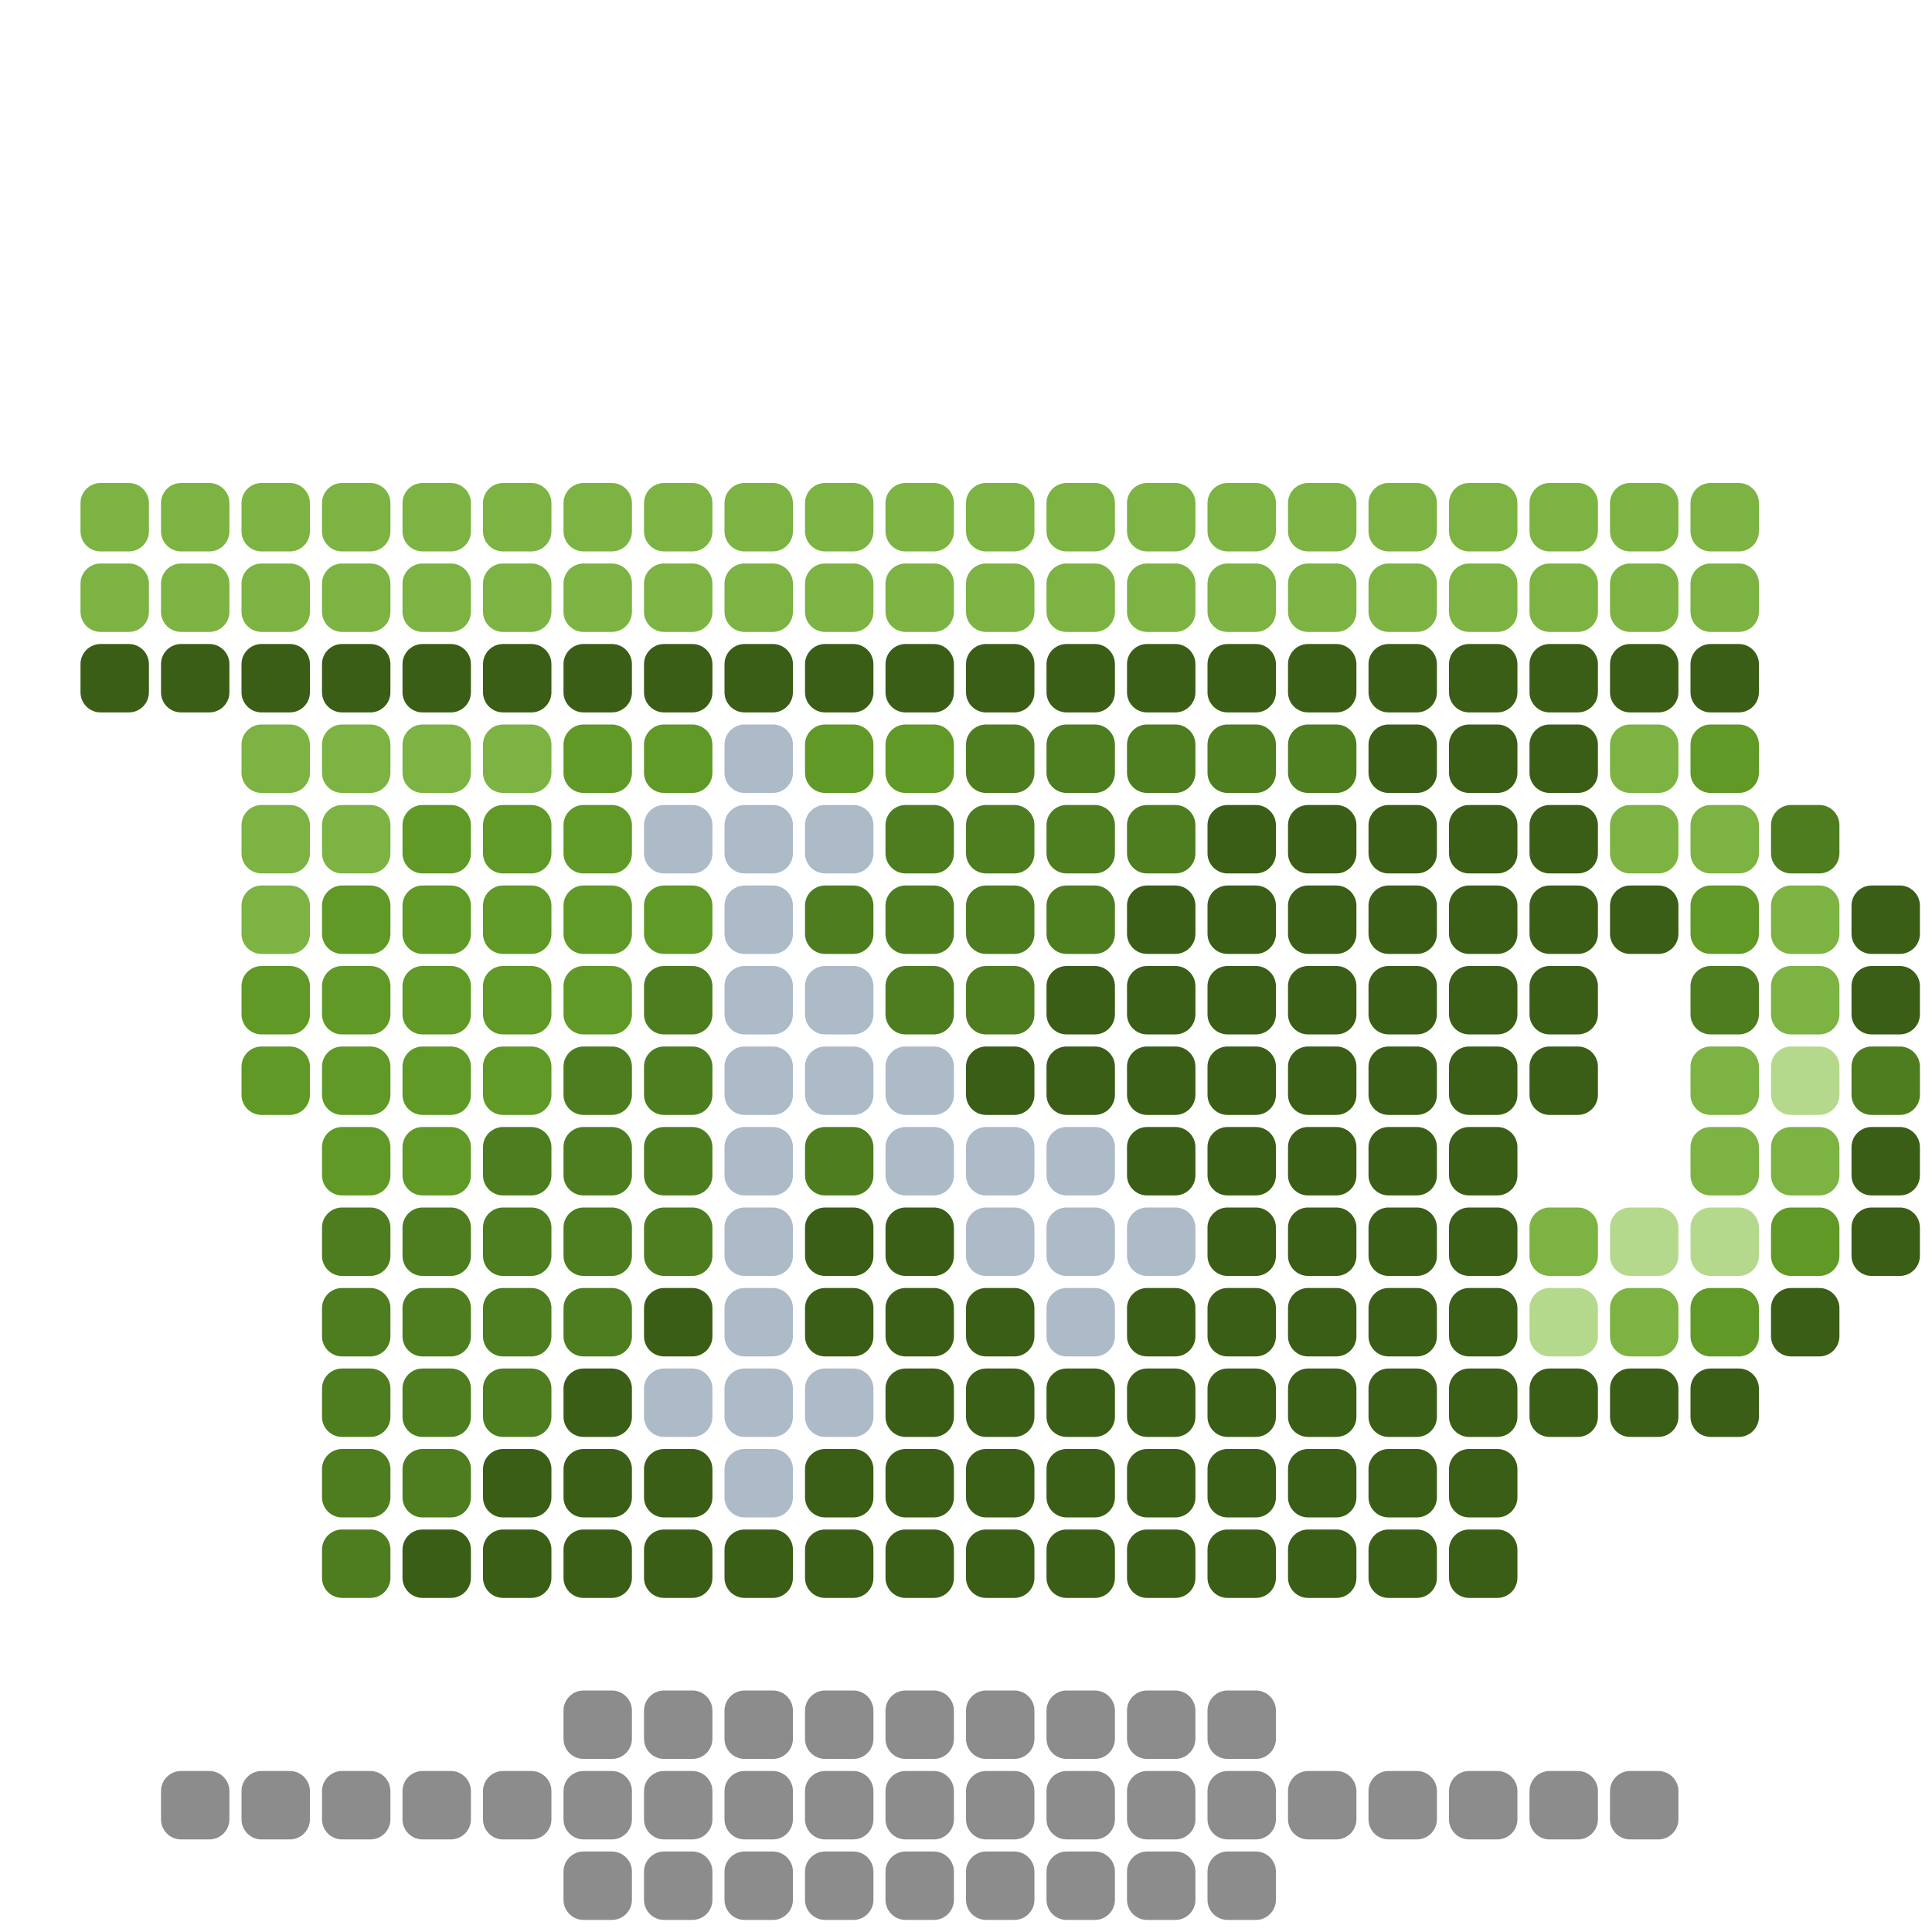
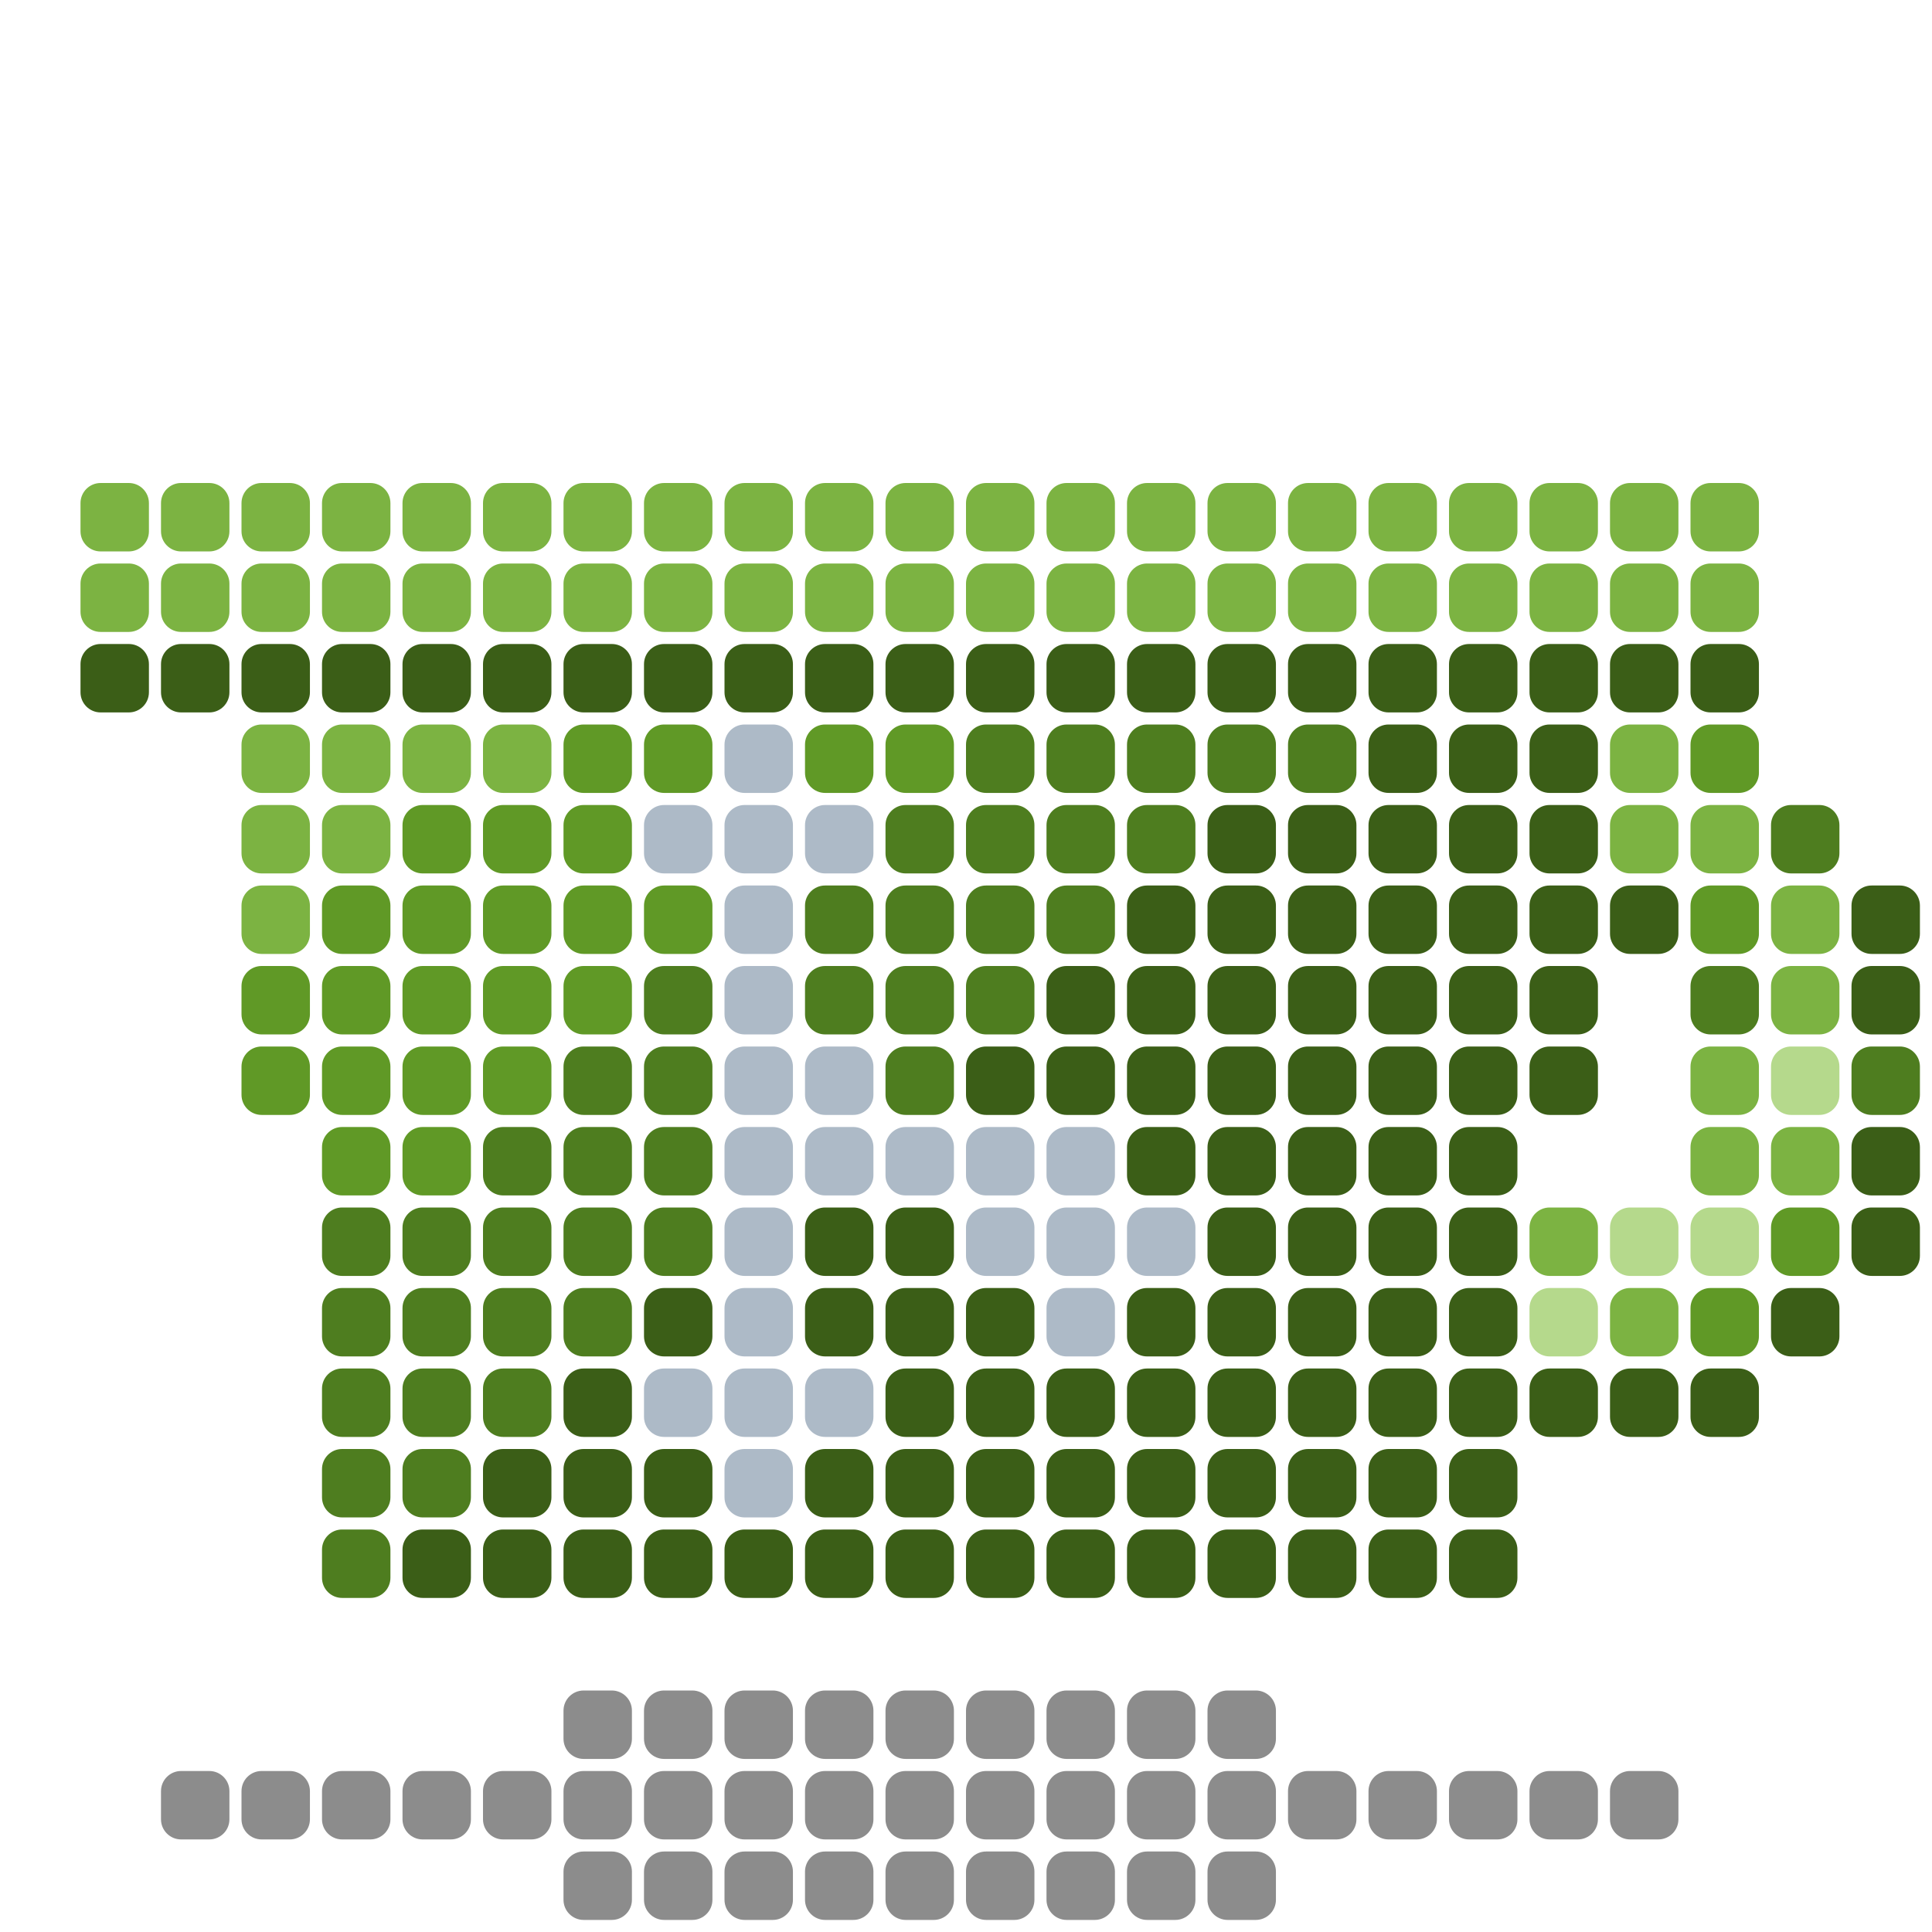
- <svg xmlns="http://www.w3.org/2000/svg" viewBox="0 0 96 96" role="img">
-   <rect x="68" y="36" width="3.4" height="3.4" rx="1" fill="#3b5e17" />
-   <rect x="72" y="36" width="3.4" height="3.4" rx="1" fill="#3b5e17" />
-   <rect x="76" y="36" width="3.4" height="3.4" rx="1" fill="#3b5e17" />
-   <rect x="80" y="36" width="3.4" height="3.4" rx="1" fill="#7cb342" />
-   <rect x="84" y="36" width="3.4" height="3.4" rx="1" fill="#609926" />
-   <rect x="64" y="40" width="3.4" height="3.4" rx="1" fill="#3b5e17" />
-   <rect x="68" y="40" width="3.4" height="3.4" rx="1" fill="#3b5e17" />
-   <rect x="72" y="40" width="3.4" height="3.4" rx="1" fill="#3b5e17" />
-   <rect x="76" y="40" width="3.4" height="3.4" rx="1" fill="#3b5e17" />
-   <rect x="80" y="40" width="3.4" height="3.4" rx="1" fill="#7cb342" />
-   <rect x="84" y="40" width="3.4" height="3.4" rx="1" fill="#7cb342" />
-   <rect x="88" y="40" width="3.4" height="3.4" rx="1" fill="#4e7d1f" />
-   <rect x="60" y="44" width="3.4" height="3.4" rx="1" fill="#3b5e17" />
-   <rect x="64" y="44" width="3.4" height="3.4" rx="1" fill="#3b5e17" />
-   <rect x="68" y="44" width="3.4" height="3.4" rx="1" fill="#3b5e17" />
-   <rect x="72" y="44" width="3.4" height="3.4" rx="1" fill="#3b5e17" />
-   <rect x="76" y="44" width="3.4" height="3.4" rx="1" fill="#3b5e17" />
-   <rect x="80" y="44" width="3.4" height="3.4" rx="1" fill="#3b5e17" />
-   <rect x="84" y="44" width="3.4" height="3.4" rx="1" fill="#609926" />
-   <rect x="88" y="44" width="3.4" height="3.4" rx="1" fill="#7cb342" />
-   <rect x="92" y="44" width="3.4" height="3.4" rx="1" fill="#3b5e17" />
-   <rect x="60" y="48" width="3.4" height="3.4" rx="1" fill="#3b5e17" />
-   <rect x="64" y="48" width="3.4" height="3.4" rx="1" fill="#3b5e17" />
-   <rect x="68" y="48" width="3.4" height="3.4" rx="1" fill="#3b5e17" />
-   <rect x="84" y="48" width="3.4" height="3.4" rx="1" fill="#4e7d1f" />
-   <rect x="88" y="48" width="3.4" height="3.4" rx="1" fill="#7cb342" />
-   <rect x="92" y="48" width="3.4" height="3.4" rx="1" fill="#3b5e17" />
-   <rect x="60" y="52" width="3.4" height="3.4" rx="1" fill="#3b5e17" />
-   <rect x="64" y="52" width="3.4" height="3.4" rx="1" fill="#3b5e17" />
-   <rect x="68" y="52" width="3.4" height="3.4" rx="1" fill="#3b5e17" />
-   <rect x="84" y="52" width="3.4" height="3.4" rx="1" fill="#7cb342" />
-   <rect x="88" y="52" width="3.4" height="3.4" rx="1" fill="#b5d98c" />
-   <rect x="92" y="52" width="3.4" height="3.4" rx="1" fill="#4e7d1f" />
-   <rect x="60" y="56" width="3.4" height="3.4" rx="1" fill="#3b5e17" />
-   <rect x="64" y="56" width="3.4" height="3.4" rx="1" fill="#3b5e17" />
-   <rect x="68" y="56" width="3.4" height="3.4" rx="1" fill="#3b5e17" />
-   <rect x="84" y="56" width="3.4" height="3.4" rx="1" fill="#7cb342" />
-   <rect x="88" y="56" width="3.4" height="3.4" rx="1" fill="#7cb342" />
-   <rect x="92" y="56" width="3.4" height="3.4" rx="1" fill="#3b5e17" />
-   <rect x="60" y="60" width="3.4" height="3.4" rx="1" fill="#3b5e17" />
-   <rect x="64" y="60" width="3.4" height="3.4" rx="1" fill="#3b5e17" />
-   <rect x="68" y="60" width="3.4" height="3.4" rx="1" fill="#3b5e17" />
-   <rect x="72" y="60" width="3.4" height="3.4" rx="1" fill="#3b5e17" />
-   <rect x="76" y="60" width="3.4" height="3.4" rx="1" fill="#7cb342" />
-   <rect x="80" y="60" width="3.4" height="3.4" rx="1" fill="#b5d98c" />
-   <rect x="84" y="60" width="3.4" height="3.4" rx="1" fill="#b5d98c" />
-   <rect x="88" y="60" width="3.4" height="3.4" rx="1" fill="#609926" />
-   <rect x="92" y="60" width="3.4" height="3.4" rx="1" fill="#3b5e17" />
-   <rect x="64" y="64" width="3.4" height="3.4" rx="1" fill="#3b5e17" />
-   <rect x="68" y="64" width="3.4" height="3.4" rx="1" fill="#3b5e17" />
-   <rect x="72" y="64" width="3.4" height="3.4" rx="1" fill="#3b5e17" />
-   <rect x="76" y="64" width="3.4" height="3.4" rx="1" fill="#b5d98c" />
-   <rect x="80" y="64" width="3.4" height="3.4" rx="1" fill="#7cb342" />
-   <rect x="84" y="64" width="3.4" height="3.4" rx="1" fill="#609926" />
-   <rect x="88" y="64" width="3.4" height="3.4" rx="1" fill="#3b5e17" />
-   <rect x="68" y="68" width="3.4" height="3.4" rx="1" fill="#3b5e17" />
-   <rect x="72" y="68" width="3.4" height="3.4" rx="1" fill="#3b5e17" />
-   <rect x="76" y="68" width="3.4" height="3.4" rx="1" fill="#3b5e17" />
-   <rect x="80" y="68" width="3.4" height="3.4" rx="1" fill="#3b5e17" />
-   <rect x="84" y="68" width="3.4" height="3.4" rx="1" fill="#3b5e17" />
+ <svg xmlns="http://www.w3.org/2000/svg" width="96" height="96" viewBox="0 0 96 96" role="img">
+   <rect x="4" y="24" width="3.4" height="3.4" rx="1" fill="#7cb342" />
+   <rect x="8" y="24" width="3.4" height="3.4" rx="1" fill="#7cb342" />
+   <rect x="12" y="24" width="3.4" height="3.4" rx="1" fill="#7cb342" />
+   <rect x="16" y="24" width="3.4" height="3.4" rx="1" fill="#7cb342" />
+   <rect x="20" y="24" width="3.4" height="3.4" rx="1" fill="#7cb342" />
+   <rect x="24" y="24" width="3.4" height="3.4" rx="1" fill="#7cb342" />
+   <rect x="28" y="24" width="3.4" height="3.4" rx="1" fill="#7cb342" />
+   <rect x="32" y="24" width="3.4" height="3.4" rx="1" fill="#7cb342" />
+   <rect x="36" y="24" width="3.4" height="3.4" rx="1" fill="#7cb342" />
+   <rect x="40" y="24" width="3.4" height="3.4" rx="1" fill="#7cb342" />
+   <rect x="44" y="24" width="3.4" height="3.4" rx="1" fill="#7cb342" />
+   <rect x="48" y="24" width="3.4" height="3.4" rx="1" fill="#7cb342" />
+   <rect x="52" y="24" width="3.4" height="3.4" rx="1" fill="#7cb342" />
+   <rect x="56" y="24" width="3.4" height="3.4" rx="1" fill="#7cb342" />
+   <rect x="60" y="24" width="3.4" height="3.4" rx="1" fill="#7cb342" />
+   <rect x="64" y="24" width="3.4" height="3.4" rx="1" fill="#7cb342" />
+   <rect x="68" y="24" width="3.4" height="3.4" rx="1" fill="#7cb342" />
+   <rect x="72" y="24" width="3.4" height="3.4" rx="1" fill="#7cb342" />
+   <rect x="76" y="24" width="3.4" height="3.4" rx="1" fill="#7cb342" />
+   <rect x="80" y="24" width="3.4" height="3.4" rx="1" fill="#7cb342" />
+   <rect x="84" y="24" width="3.4" height="3.4" rx="1" fill="#7cb342" />
+   <rect x="4" y="28" width="3.4" height="3.4" rx="1" fill="#7cb342" />
  <rect x="8" y="28" width="3.4" height="3.4" rx="1" fill="#7cb342" />
  <rect x="12" y="28" width="3.4" height="3.4" rx="1" fill="#7cb342" />
  <rect x="16" y="28" width="3.4" height="3.4" rx="1" fill="#7cb342" />
  <rect x="20" y="28" width="3.4" height="3.4" rx="1" fill="#7cb342" />
  <rect x="24" y="28" width="3.4" height="3.4" rx="1" fill="#7cb342" />
  <rect x="28" y="28" width="3.4" height="3.4" rx="1" fill="#7cb342" />
  <rect x="32" y="28" width="3.4" height="3.4" rx="1" fill="#7cb342" />
  <rect x="36" y="28" width="3.4" height="3.4" rx="1" fill="#7cb342" />
  <rect x="40" y="28" width="3.4" height="3.4" rx="1" fill="#7cb342" />
  <rect x="44" y="28" width="3.4" height="3.4" rx="1" fill="#7cb342" />
  <rect x="48" y="28" width="3.4" height="3.4" rx="1" fill="#7cb342" />
  <rect x="52" y="28" width="3.4" height="3.4" rx="1" fill="#7cb342" />
  <rect x="56" y="28" width="3.4" height="3.4" rx="1" fill="#7cb342" />
  <rect x="60" y="28" width="3.4" height="3.4" rx="1" fill="#7cb342" />
  <rect x="64" y="28" width="3.4" height="3.4" rx="1" fill="#7cb342" />
  <rect x="68" y="28" width="3.4" height="3.4" rx="1" fill="#7cb342" />
  <rect x="72" y="28" width="3.4" height="3.4" rx="1" fill="#7cb342" />
  <rect x="76" y="28" width="3.4" height="3.4" rx="1" fill="#7cb342" />
+   <rect x="80" y="28" width="3.4" height="3.4" rx="1" fill="#7cb342" />
+   <rect x="84" y="28" width="3.4" height="3.4" rx="1" fill="#7cb342" />
+   <rect x="4" y="32" width="3.4" height="3.4" rx="1" fill="#3b5e17" />
+   <rect x="8" y="32" width="3.4" height="3.4" rx="1" fill="#3b5e17" />
  <rect x="12" y="32" width="3.4" height="3.4" rx="1" fill="#3b5e17" />
  <rect x="16" y="32" width="3.4" height="3.4" rx="1" fill="#3b5e17" />
  <rect x="20" y="32" width="3.4" height="3.4" rx="1" fill="#3b5e17" />
  <rect x="24" y="32" width="3.4" height="3.4" rx="1" fill="#3b5e17" />
  <rect x="28" y="32" width="3.4" height="3.4" rx="1" fill="#3b5e17" />
  <rect x="32" y="32" width="3.4" height="3.4" rx="1" fill="#3b5e17" />
  <rect x="36" y="32" width="3.4" height="3.4" rx="1" fill="#3b5e17" />
  <rect x="40" y="32" width="3.4" height="3.4" rx="1" fill="#3b5e17" />
  <rect x="44" y="32" width="3.4" height="3.4" rx="1" fill="#3b5e17" />
  <rect x="48" y="32" width="3.4" height="3.4" rx="1" fill="#3b5e17" />
  <rect x="52" y="32" width="3.4" height="3.4" rx="1" fill="#3b5e17" />
  <rect x="56" y="32" width="3.4" height="3.4" rx="1" fill="#3b5e17" />
  <rect x="60" y="32" width="3.4" height="3.4" rx="1" fill="#3b5e17" />
  <rect x="64" y="32" width="3.4" height="3.4" rx="1" fill="#3b5e17" />
  <rect x="68" y="32" width="3.4" height="3.4" rx="1" fill="#3b5e17" />
  <rect x="72" y="32" width="3.4" height="3.4" rx="1" fill="#3b5e17" />
  <rect x="76" y="32" width="3.4" height="3.4" rx="1" fill="#3b5e17" />
+   <rect x="80" y="32" width="3.4" height="3.4" rx="1" fill="#3b5e17" />
+   <rect x="84" y="32" width="3.4" height="3.4" rx="1" fill="#3b5e17" />
  <rect x="12" y="36" width="3.4" height="3.4" rx="1" fill="#7cb342" />
  <rect x="16" y="36" width="3.4" height="3.4" rx="1" fill="#7cb342" />
  <rect x="20" y="36" width="3.4" height="3.4" rx="1" fill="#7cb342" />
  <rect x="24" y="36" width="3.4" height="3.4" rx="1" fill="#7cb342" />
  <rect x="28" y="36" width="3.4" height="3.4" rx="1" fill="#609926" />
  <rect x="32" y="36" width="3.4" height="3.4" rx="1" fill="#609926" />
  <rect x="36" y="36" width="3.4" height="3.4" rx="1" fill="#adbac7" />
  <rect x="40" y="36" width="3.4" height="3.4" rx="1" fill="#609926" />
  <rect x="44" y="36" width="3.4" height="3.4" rx="1" fill="#609926" />
  <rect x="48" y="36" width="3.4" height="3.4" rx="1" fill="#4e7d1f" />
  <rect x="52" y="36" width="3.4" height="3.4" rx="1" fill="#4e7d1f" />
  <rect x="56" y="36" width="3.4" height="3.4" rx="1" fill="#4e7d1f" />
  <rect x="60" y="36" width="3.4" height="3.4" rx="1" fill="#4e7d1f" />
  <rect x="64" y="36" width="3.4" height="3.4" rx="1" fill="#4e7d1f" />
+   <rect x="68" y="36" width="3.4" height="3.4" rx="1" fill="#3b5e17" />
+   <rect x="72" y="36" width="3.4" height="3.4" rx="1" fill="#3b5e17" />
+   <rect x="76" y="36" width="3.4" height="3.4" rx="1" fill="#3b5e17" />
+   <rect x="80" y="36" width="3.4" height="3.4" rx="1" fill="#7cb342" />
+   <rect x="84" y="36" width="3.4" height="3.4" rx="1" fill="#609926" />
  <rect x="12" y="40" width="3.4" height="3.4" rx="1" fill="#7cb342" />
  <rect x="16" y="40" width="3.4" height="3.4" rx="1" fill="#7cb342" />
  <rect x="20" y="40" width="3.4" height="3.4" rx="1" fill="#609926" />
  <rect x="24" y="40" width="3.4" height="3.4" rx="1" fill="#609926" />
  <rect x="28" y="40" width="3.4" height="3.4" rx="1" fill="#609926" />
  <rect x="32" y="40" width="3.4" height="3.4" rx="1" fill="#adbac7" />
  <rect x="36" y="40" width="3.4" height="3.4" rx="1" fill="#adbac7" />
  <rect x="40" y="40" width="3.4" height="3.4" rx="1" fill="#adbac7" />
  <rect x="44" y="40" width="3.4" height="3.4" rx="1" fill="#4e7d1f" />
  <rect x="48" y="40" width="3.4" height="3.4" rx="1" fill="#4e7d1f" />
  <rect x="52" y="40" width="3.4" height="3.4" rx="1" fill="#4e7d1f" />
  <rect x="56" y="40" width="3.4" height="3.4" rx="1" fill="#4e7d1f" />
  <rect x="60" y="40" width="3.4" height="3.4" rx="1" fill="#3b5e17" />
+   <rect x="64" y="40" width="3.4" height="3.4" rx="1" fill="#3b5e17" />
+   <rect x="68" y="40" width="3.4" height="3.4" rx="1" fill="#3b5e17" />
+   <rect x="72" y="40" width="3.4" height="3.4" rx="1" fill="#3b5e17" />
+   <rect x="76" y="40" width="3.4" height="3.4" rx="1" fill="#3b5e17" />
+   <rect x="80" y="40" width="3.4" height="3.4" rx="1" fill="#7cb342" />
+   <rect x="84" y="40" width="3.4" height="3.4" rx="1" fill="#7cb342" />
+   <rect x="88" y="40" width="3.4" height="3.4" rx="1" fill="#4e7d1f" />
  <rect x="12" y="44" width="3.4" height="3.4" rx="1" fill="#7cb342" />
  <rect x="16" y="44" width="3.4" height="3.4" rx="1" fill="#609926" />
  <rect x="20" y="44" width="3.4" height="3.4" rx="1" fill="#609926" />
  <rect x="24" y="44" width="3.4" height="3.4" rx="1" fill="#609926" />
  <rect x="28" y="44" width="3.4" height="3.4" rx="1" fill="#609926" />
  <rect x="32" y="44" width="3.4" height="3.4" rx="1" fill="#609926" />
  <rect x="36" y="44" width="3.4" height="3.4" rx="1" fill="#adbac7" />
  <rect x="40" y="44" width="3.4" height="3.4" rx="1" fill="#4e7d1f" />
  <rect x="44" y="44" width="3.4" height="3.4" rx="1" fill="#4e7d1f" />
  <rect x="48" y="44" width="3.4" height="3.4" rx="1" fill="#4e7d1f" />
  <rect x="52" y="44" width="3.4" height="3.4" rx="1" fill="#4e7d1f" />
  <rect x="56" y="44" width="3.4" height="3.4" rx="1" fill="#3b5e17" />
+   <rect x="60" y="44" width="3.4" height="3.4" rx="1" fill="#3b5e17" />
+   <rect x="64" y="44" width="3.4" height="3.4" rx="1" fill="#3b5e17" />
+   <rect x="68" y="44" width="3.4" height="3.4" rx="1" fill="#3b5e17" />
+   <rect x="72" y="44" width="3.4" height="3.4" rx="1" fill="#3b5e17" />
+   <rect x="76" y="44" width="3.4" height="3.4" rx="1" fill="#3b5e17" />
+   <rect x="80" y="44" width="3.4" height="3.4" rx="1" fill="#3b5e17" />
+   <rect x="84" y="44" width="3.4" height="3.4" rx="1" fill="#609926" />
+   <rect x="88" y="44" width="3.4" height="3.4" rx="1" fill="#7cb342" />
+   <rect x="92" y="44" width="3.4" height="3.4" rx="1" fill="#3b5e17" />
  <rect x="12" y="48" width="3.4" height="3.4" rx="1" fill="#609926" />
  <rect x="16" y="48" width="3.4" height="3.4" rx="1" fill="#609926" />
  <rect x="20" y="48" width="3.4" height="3.4" rx="1" fill="#609926" />
  <rect x="24" y="48" width="3.4" height="3.4" rx="1" fill="#609926" />
  <rect x="28" y="48" width="3.4" height="3.4" rx="1" fill="#609926" />
  <rect x="32" y="48" width="3.4" height="3.4" rx="1" fill="#4e7d1f" />
  <rect x="36" y="48" width="3.4" height="3.4" rx="1" fill="#adbac7" />
-   <rect x="40" y="48" width="3.4" height="3.4" rx="1" fill="#adbac7" />
+   <rect x="40" y="48" width="3.4" height="3.4" rx="1" fill="#4e7d1f" />
  <rect x="44" y="48" width="3.4" height="3.4" rx="1" fill="#4e7d1f" />
  <rect x="48" y="48" width="3.4" height="3.4" rx="1" fill="#4e7d1f" />
  <rect x="52" y="48" width="3.4" height="3.4" rx="1" fill="#3b5e17" />
  <rect x="56" y="48" width="3.4" height="3.4" rx="1" fill="#3b5e17" />
+   <rect x="60" y="48" width="3.4" height="3.4" rx="1" fill="#3b5e17" />
+   <rect x="64" y="48" width="3.4" height="3.4" rx="1" fill="#3b5e17" />
+   <rect x="68" y="48" width="3.4" height="3.4" rx="1" fill="#3b5e17" />
  <rect x="72" y="48" width="3.4" height="3.4" rx="1" fill="#3b5e17" />
  <rect x="76" y="48" width="3.4" height="3.4" rx="1" fill="#3b5e17" />
+   <rect x="84" y="48" width="3.4" height="3.4" rx="1" fill="#4e7d1f" />
+   <rect x="88" y="48" width="3.4" height="3.4" rx="1" fill="#7cb342" />
+   <rect x="92" y="48" width="3.4" height="3.4" rx="1" fill="#3b5e17" />
  <rect x="12" y="52" width="3.4" height="3.4" rx="1" fill="#609926" />
  <rect x="16" y="52" width="3.4" height="3.4" rx="1" fill="#609926" />
  <rect x="20" y="52" width="3.4" height="3.4" rx="1" fill="#609926" />
  <rect x="24" y="52" width="3.4" height="3.4" rx="1" fill="#609926" />
  <rect x="28" y="52" width="3.4" height="3.4" rx="1" fill="#4e7d1f" />
  <rect x="32" y="52" width="3.4" height="3.4" rx="1" fill="#4e7d1f" />
  <rect x="36" y="52" width="3.4" height="3.4" rx="1" fill="#adbac7" />
  <rect x="40" y="52" width="3.4" height="3.4" rx="1" fill="#adbac7" />
-   <rect x="44" y="52" width="3.4" height="3.4" rx="1" fill="#adbac7" />
+   <rect x="44" y="52" width="3.4" height="3.4" rx="1" fill="#4e7d1f" />
  <rect x="48" y="52" width="3.4" height="3.4" rx="1" fill="#3b5e17" />
  <rect x="52" y="52" width="3.4" height="3.4" rx="1" fill="#3b5e17" />
  <rect x="56" y="52" width="3.4" height="3.4" rx="1" fill="#3b5e17" />
+   <rect x="60" y="52" width="3.4" height="3.4" rx="1" fill="#3b5e17" />
+   <rect x="64" y="52" width="3.4" height="3.4" rx="1" fill="#3b5e17" />
+   <rect x="68" y="52" width="3.4" height="3.4" rx="1" fill="#3b5e17" />
  <rect x="72" y="52" width="3.4" height="3.4" rx="1" fill="#3b5e17" />
  <rect x="76" y="52" width="3.4" height="3.4" rx="1" fill="#3b5e17" />
+   <rect x="84" y="52" width="3.4" height="3.4" rx="1" fill="#7cb342" />
+   <rect x="88" y="52" width="3.4" height="3.4" rx="1" fill="#b5d98c" />
+   <rect x="92" y="52" width="3.4" height="3.4" rx="1" fill="#4e7d1f" />
  <rect x="16" y="56" width="3.4" height="3.4" rx="1" fill="#609926" />
  <rect x="20" y="56" width="3.4" height="3.4" rx="1" fill="#609926" />
  <rect x="24" y="56" width="3.4" height="3.4" rx="1" fill="#4e7d1f" />
  <rect x="28" y="56" width="3.4" height="3.4" rx="1" fill="#4e7d1f" />
  <rect x="32" y="56" width="3.4" height="3.4" rx="1" fill="#4e7d1f" />
  <rect x="36" y="56" width="3.4" height="3.4" rx="1" fill="#adbac7" />
-   <rect x="40" y="56" width="3.4" height="3.4" rx="1" fill="#4e7d1f" />
+   <rect x="40" y="56" width="3.4" height="3.4" rx="1" fill="#adbac7" />
  <rect x="44" y="56" width="3.4" height="3.4" rx="1" fill="#adbac7" />
  <rect x="48" y="56" width="3.4" height="3.4" rx="1" fill="#adbac7" />
  <rect x="52" y="56" width="3.4" height="3.4" rx="1" fill="#adbac7" />
  <rect x="56" y="56" width="3.4" height="3.4" rx="1" fill="#3b5e17" />
+   <rect x="60" y="56" width="3.4" height="3.4" rx="1" fill="#3b5e17" />
+   <rect x="64" y="56" width="3.4" height="3.4" rx="1" fill="#3b5e17" />
+   <rect x="68" y="56" width="3.4" height="3.4" rx="1" fill="#3b5e17" />
  <rect x="72" y="56" width="3.4" height="3.4" rx="1" fill="#3b5e17" />
+   <rect x="84" y="56" width="3.4" height="3.4" rx="1" fill="#7cb342" />
+   <rect x="88" y="56" width="3.4" height="3.4" rx="1" fill="#7cb342" />
+   <rect x="92" y="56" width="3.4" height="3.4" rx="1" fill="#3b5e17" />
  <rect x="16" y="60" width="3.4" height="3.4" rx="1" fill="#4e7d1f" />
  <rect x="20" y="60" width="3.4" height="3.4" rx="1" fill="#4e7d1f" />
  <rect x="24" y="60" width="3.4" height="3.4" rx="1" fill="#4e7d1f" />
  <rect x="28" y="60" width="3.4" height="3.4" rx="1" fill="#4e7d1f" />
  <rect x="32" y="60" width="3.4" height="3.4" rx="1" fill="#4e7d1f" />
  <rect x="36" y="60" width="3.4" height="3.4" rx="1" fill="#adbac7" />
  <rect x="40" y="60" width="3.4" height="3.4" rx="1" fill="#3b5e17" />
  <rect x="44" y="60" width="3.4" height="3.4" rx="1" fill="#3b5e17" />
  <rect x="48" y="60" width="3.4" height="3.4" rx="1" fill="#adbac7" />
  <rect x="52" y="60" width="3.4" height="3.4" rx="1" fill="#adbac7" />
  <rect x="56" y="60" width="3.4" height="3.4" rx="1" fill="#adbac7" />
+   <rect x="60" y="60" width="3.4" height="3.4" rx="1" fill="#3b5e17" />
+   <rect x="64" y="60" width="3.4" height="3.4" rx="1" fill="#3b5e17" />
+   <rect x="68" y="60" width="3.4" height="3.4" rx="1" fill="#3b5e17" />
+   <rect x="72" y="60" width="3.4" height="3.4" rx="1" fill="#3b5e17" />
+   <rect x="76" y="60" width="3.4" height="3.4" rx="1" fill="#7cb342" />
+   <rect x="80" y="60" width="3.4" height="3.4" rx="1" fill="#b5d98c" />
+   <rect x="84" y="60" width="3.4" height="3.4" rx="1" fill="#b5d98c" />
+   <rect x="88" y="60" width="3.4" height="3.4" rx="1" fill="#609926" />
+   <rect x="92" y="60" width="3.4" height="3.4" rx="1" fill="#3b5e17" />
  <rect x="16" y="64" width="3.4" height="3.4" rx="1" fill="#4e7d1f" />
  <rect x="20" y="64" width="3.4" height="3.4" rx="1" fill="#4e7d1f" />
  <rect x="24" y="64" width="3.4" height="3.4" rx="1" fill="#4e7d1f" />
  <rect x="28" y="64" width="3.4" height="3.4" rx="1" fill="#4e7d1f" />
  <rect x="32" y="64" width="3.4" height="3.4" rx="1" fill="#3b5e17" />
  <rect x="36" y="64" width="3.4" height="3.4" rx="1" fill="#adbac7" />
  <rect x="40" y="64" width="3.4" height="3.4" rx="1" fill="#3b5e17" />
  <rect x="44" y="64" width="3.4" height="3.4" rx="1" fill="#3b5e17" />
  <rect x="48" y="64" width="3.4" height="3.4" rx="1" fill="#3b5e17" />
  <rect x="52" y="64" width="3.4" height="3.4" rx="1" fill="#adbac7" />
  <rect x="56" y="64" width="3.4" height="3.4" rx="1" fill="#3b5e17" />
  <rect x="60" y="64" width="3.4" height="3.4" rx="1" fill="#3b5e17" />
+   <rect x="64" y="64" width="3.4" height="3.4" rx="1" fill="#3b5e17" />
+   <rect x="68" y="64" width="3.4" height="3.4" rx="1" fill="#3b5e17" />
+   <rect x="72" y="64" width="3.4" height="3.4" rx="1" fill="#3b5e17" />
+   <rect x="76" y="64" width="3.4" height="3.4" rx="1" fill="#b5d98c" />
+   <rect x="80" y="64" width="3.4" height="3.4" rx="1" fill="#7cb342" />
+   <rect x="84" y="64" width="3.4" height="3.4" rx="1" fill="#609926" />
+   <rect x="88" y="64" width="3.4" height="3.4" rx="1" fill="#3b5e17" />
  <rect x="16" y="68" width="3.4" height="3.4" rx="1" fill="#4e7d1f" />
  <rect x="20" y="68" width="3.4" height="3.4" rx="1" fill="#4e7d1f" />
  <rect x="24" y="68" width="3.4" height="3.4" rx="1" fill="#4e7d1f" />
  <rect x="28" y="68" width="3.4" height="3.4" rx="1" fill="#3b5e17" />
  <rect x="32" y="68" width="3.4" height="3.4" rx="1" fill="#adbac7" />
  <rect x="36" y="68" width="3.4" height="3.4" rx="1" fill="#adbac7" />
  <rect x="40" y="68" width="3.4" height="3.4" rx="1" fill="#adbac7" />
  <rect x="44" y="68" width="3.4" height="3.4" rx="1" fill="#3b5e17" />
  <rect x="48" y="68" width="3.4" height="3.4" rx="1" fill="#3b5e17" />
  <rect x="52" y="68" width="3.4" height="3.4" rx="1" fill="#3b5e17" />
  <rect x="56" y="68" width="3.4" height="3.4" rx="1" fill="#3b5e17" />
  <rect x="60" y="68" width="3.4" height="3.4" rx="1" fill="#3b5e17" />
  <rect x="64" y="68" width="3.4" height="3.4" rx="1" fill="#3b5e17" />
+   <rect x="68" y="68" width="3.4" height="3.4" rx="1" fill="#3b5e17" />
+   <rect x="72" y="68" width="3.4" height="3.4" rx="1" fill="#3b5e17" />
+   <rect x="76" y="68" width="3.4" height="3.4" rx="1" fill="#3b5e17" />
+   <rect x="80" y="68" width="3.4" height="3.4" rx="1" fill="#3b5e17" />
+   <rect x="84" y="68" width="3.4" height="3.4" rx="1" fill="#3b5e17" />
  <rect x="16" y="72" width="3.4" height="3.4" rx="1" fill="#4e7d1f" />
  <rect x="20" y="72" width="3.4" height="3.4" rx="1" fill="#4e7d1f" />
  <rect x="24" y="72" width="3.4" height="3.4" rx="1" fill="#3b5e17" />
  <rect x="28" y="72" width="3.4" height="3.4" rx="1" fill="#3b5e17" />
  <rect x="32" y="72" width="3.4" height="3.4" rx="1" fill="#3b5e17" />
  <rect x="36" y="72" width="3.4" height="3.4" rx="1" fill="#adbac7" />
  <rect x="40" y="72" width="3.4" height="3.4" rx="1" fill="#3b5e17" />
  <rect x="44" y="72" width="3.4" height="3.4" rx="1" fill="#3b5e17" />
  <rect x="48" y="72" width="3.4" height="3.4" rx="1" fill="#3b5e17" />
  <rect x="52" y="72" width="3.4" height="3.4" rx="1" fill="#3b5e17" />
  <rect x="56" y="72" width="3.4" height="3.4" rx="1" fill="#3b5e17" />
  <rect x="60" y="72" width="3.4" height="3.4" rx="1" fill="#3b5e17" />
  <rect x="64" y="72" width="3.4" height="3.4" rx="1" fill="#3b5e17" />
  <rect x="68" y="72" width="3.4" height="3.4" rx="1" fill="#3b5e17" />
  <rect x="72" y="72" width="3.4" height="3.4" rx="1" fill="#3b5e17" />
  <rect x="16" y="76" width="3.4" height="3.4" rx="1" fill="#4e7d1f" />
  <rect x="20" y="76" width="3.4" height="3.4" rx="1" fill="#3b5e17" />
  <rect x="24" y="76" width="3.4" height="3.4" rx="1" fill="#3b5e17" />
  <rect x="28" y="76" width="3.4" height="3.4" rx="1" fill="#3b5e17" />
  <rect x="32" y="76" width="3.4" height="3.4" rx="1" fill="#3b5e17" />
  <rect x="36" y="76" width="3.4" height="3.4" rx="1" fill="#3b5e17" />
  <rect x="40" y="76" width="3.4" height="3.4" rx="1" fill="#3b5e17" />
  <rect x="44" y="76" width="3.4" height="3.4" rx="1" fill="#3b5e17" />
  <rect x="48" y="76" width="3.4" height="3.4" rx="1" fill="#3b5e17" />
  <rect x="52" y="76" width="3.4" height="3.4" rx="1" fill="#3b5e17" />
  <rect x="56" y="76" width="3.4" height="3.4" rx="1" fill="#3b5e17" />
  <rect x="60" y="76" width="3.4" height="3.4" rx="1" fill="#3b5e17" />
  <rect x="64" y="76" width="3.4" height="3.4" rx="1" fill="#3b5e17" />
  <rect x="68" y="76" width="3.4" height="3.4" rx="1" fill="#3b5e17" />
  <rect x="72" y="76" width="3.4" height="3.4" rx="1" fill="#3b5e17" />
-   <rect x="4" y="24" width="3.4" height="3.4" rx="1" fill="#7cb342" />
-   <rect x="8" y="24" width="3.4" height="3.4" rx="1" fill="#7cb342" />
-   <rect x="12" y="24" width="3.4" height="3.4" rx="1" fill="#7cb342" />
-   <rect x="16" y="24" width="3.4" height="3.4" rx="1" fill="#7cb342" />
-   <rect x="20" y="24" width="3.4" height="3.4" rx="1" fill="#7cb342" />
-   <rect x="24" y="24" width="3.4" height="3.4" rx="1" fill="#7cb342" />
-   <rect x="28" y="24" width="3.4" height="3.4" rx="1" fill="#7cb342" />
-   <rect x="32" y="24" width="3.4" height="3.4" rx="1" fill="#7cb342" />
-   <rect x="36" y="24" width="3.4" height="3.4" rx="1" fill="#7cb342" />
-   <rect x="40" y="24" width="3.4" height="3.4" rx="1" fill="#7cb342" />
-   <rect x="44" y="24" width="3.4" height="3.4" rx="1" fill="#7cb342" />
-   <rect x="48" y="24" width="3.4" height="3.4" rx="1" fill="#7cb342" />
-   <rect x="52" y="24" width="3.4" height="3.4" rx="1" fill="#7cb342" />
-   <rect x="56" y="24" width="3.4" height="3.4" rx="1" fill="#7cb342" />
-   <rect x="60" y="24" width="3.4" height="3.4" rx="1" fill="#7cb342" />
-   <rect x="64" y="24" width="3.4" height="3.4" rx="1" fill="#7cb342" />
-   <rect x="68" y="24" width="3.4" height="3.4" rx="1" fill="#7cb342" />
-   <rect x="72" y="24" width="3.4" height="3.4" rx="1" fill="#7cb342" />
-   <rect x="76" y="24" width="3.4" height="3.4" rx="1" fill="#7cb342" />
-   <rect x="80" y="24" width="3.4" height="3.4" rx="1" fill="#7cb342" />
-   <rect x="84" y="24" width="3.4" height="3.4" rx="1" fill="#7cb342" />
-   <rect x="4" y="28" width="3.4" height="3.4" rx="1" fill="#7cb342" />
-   <rect x="80" y="28" width="3.4" height="3.4" rx="1" fill="#7cb342" />
-   <rect x="84" y="28" width="3.4" height="3.4" rx="1" fill="#7cb342" />
-   <rect x="4" y="32" width="3.4" height="3.4" rx="1" fill="#3b5e17" />
-   <rect x="8" y="32" width="3.4" height="3.4" rx="1" fill="#3b5e17" />
-   <rect x="80" y="32" width="3.4" height="3.4" rx="1" fill="#3b5e17" />
-   <rect x="84" y="32" width="3.4" height="3.4" rx="1" fill="#3b5e17" />
-   <rect x="28" y="84" width="3.4" height="3.4" rx="1" fill="rgba(0,0,0,.45)" />
-   <rect x="32" y="84" width="3.4" height="3.4" rx="1" fill="rgba(0,0,0,.45)" />
-   <rect x="36" y="84" width="3.4" height="3.4" rx="1" fill="rgba(0,0,0,.45)" />
-   <rect x="40" y="84" width="3.4" height="3.4" rx="1" fill="rgba(0,0,0,.45)" />
-   <rect x="44" y="84" width="3.4" height="3.4" rx="1" fill="rgba(0,0,0,.45)" />
-   <rect x="48" y="84" width="3.4" height="3.4" rx="1" fill="rgba(0,0,0,.45)" />
-   <rect x="52" y="84" width="3.4" height="3.4" rx="1" fill="rgba(0,0,0,.45)" />
-   <rect x="56" y="84" width="3.4" height="3.4" rx="1" fill="rgba(0,0,0,.45)" />
-   <rect x="60" y="84" width="3.4" height="3.4" rx="1" fill="rgba(0,0,0,.45)" />
-   <rect x="8" y="88" width="3.4" height="3.4" rx="1" fill="rgba(0,0,0,.45)" />
-   <rect x="12" y="88" width="3.4" height="3.4" rx="1" fill="rgba(0,0,0,.45)" />
-   <rect x="16" y="88" width="3.4" height="3.4" rx="1" fill="rgba(0,0,0,.45)" />
-   <rect x="20" y="88" width="3.4" height="3.4" rx="1" fill="rgba(0,0,0,.45)" />
-   <rect x="24" y="88" width="3.4" height="3.4" rx="1" fill="rgba(0,0,0,.45)" />
-   <rect x="28" y="88" width="3.4" height="3.4" rx="1" fill="rgba(0,0,0,.45)" />
-   <rect x="32" y="88" width="3.4" height="3.4" rx="1" fill="rgba(0,0,0,.45)" />
-   <rect x="36" y="88" width="3.4" height="3.4" rx="1" fill="rgba(0,0,0,.45)" />
-   <rect x="40" y="88" width="3.4" height="3.4" rx="1" fill="rgba(0,0,0,.45)" />
-   <rect x="44" y="88" width="3.4" height="3.4" rx="1" fill="rgba(0,0,0,.45)" />
-   <rect x="48" y="88" width="3.4" height="3.4" rx="1" fill="rgba(0,0,0,.45)" />
-   <rect x="52" y="88" width="3.4" height="3.4" rx="1" fill="rgba(0,0,0,.45)" />
-   <rect x="56" y="88" width="3.4" height="3.4" rx="1" fill="rgba(0,0,0,.45)" />
-   <rect x="60" y="88" width="3.4" height="3.4" rx="1" fill="rgba(0,0,0,.45)" />
-   <rect x="64" y="88" width="3.4" height="3.4" rx="1" fill="rgba(0,0,0,.45)" />
-   <rect x="68" y="88" width="3.4" height="3.4" rx="1" fill="rgba(0,0,0,.45)" />
-   <rect x="72" y="88" width="3.4" height="3.4" rx="1" fill="rgba(0,0,0,.45)" />
-   <rect x="76" y="88" width="3.4" height="3.4" rx="1" fill="rgba(0,0,0,.45)" />
-   <rect x="80" y="88" width="3.4" height="3.4" rx="1" fill="rgba(0,0,0,.45)" />
-   <rect x="28" y="92" width="3.4" height="3.4" rx="1" fill="rgba(0,0,0,.45)" />
-   <rect x="32" y="92" width="3.4" height="3.4" rx="1" fill="rgba(0,0,0,.45)" />
-   <rect x="36" y="92" width="3.4" height="3.4" rx="1" fill="rgba(0,0,0,.45)" />
-   <rect x="40" y="92" width="3.4" height="3.4" rx="1" fill="rgba(0,0,0,.45)" />
-   <rect x="44" y="92" width="3.4" height="3.4" rx="1" fill="rgba(0,0,0,.45)" />
-   <rect x="48" y="92" width="3.4" height="3.4" rx="1" fill="rgba(0,0,0,.45)" />
-   <rect x="52" y="92" width="3.4" height="3.4" rx="1" fill="rgba(0,0,0,.45)" />
-   <rect x="56" y="92" width="3.4" height="3.4" rx="1" fill="rgba(0,0,0,.45)" />
-   <rect x="60" y="92" width="3.4" height="3.4" rx="1" fill="rgba(0,0,0,.45)" />
+   <rect x="28" y="84" width="3.4" height="3.4" rx="1" fill="#000000" fill-opacity="0.45" />
+   <rect x="32" y="84" width="3.4" height="3.4" rx="1" fill="#000000" fill-opacity="0.45" />
+   <rect x="36" y="84" width="3.4" height="3.4" rx="1" fill="#000000" fill-opacity="0.45" />
+   <rect x="40" y="84" width="3.4" height="3.4" rx="1" fill="#000000" fill-opacity="0.45" />
+   <rect x="44" y="84" width="3.4" height="3.4" rx="1" fill="#000000" fill-opacity="0.45" />
+   <rect x="48" y="84" width="3.4" height="3.4" rx="1" fill="#000000" fill-opacity="0.45" />
+   <rect x="52" y="84" width="3.4" height="3.4" rx="1" fill="#000000" fill-opacity="0.45" />
+   <rect x="56" y="84" width="3.4" height="3.4" rx="1" fill="#000000" fill-opacity="0.45" />
+   <rect x="60" y="84" width="3.4" height="3.4" rx="1" fill="#000000" fill-opacity="0.45" />
+   <rect x="8" y="88" width="3.4" height="3.4" rx="1" fill="#000000" fill-opacity="0.45" />
+   <rect x="12" y="88" width="3.4" height="3.4" rx="1" fill="#000000" fill-opacity="0.45" />
+   <rect x="16" y="88" width="3.4" height="3.4" rx="1" fill="#000000" fill-opacity="0.45" />
+   <rect x="20" y="88" width="3.4" height="3.4" rx="1" fill="#000000" fill-opacity="0.45" />
+   <rect x="24" y="88" width="3.4" height="3.4" rx="1" fill="#000000" fill-opacity="0.45" />
+   <rect x="28" y="88" width="3.4" height="3.4" rx="1" fill="#000000" fill-opacity="0.45" />
+   <rect x="32" y="88" width="3.4" height="3.4" rx="1" fill="#000000" fill-opacity="0.45" />
+   <rect x="36" y="88" width="3.4" height="3.4" rx="1" fill="#000000" fill-opacity="0.45" />
+   <rect x="40" y="88" width="3.4" height="3.4" rx="1" fill="#000000" fill-opacity="0.45" />
+   <rect x="44" y="88" width="3.4" height="3.4" rx="1" fill="#000000" fill-opacity="0.45" />
+   <rect x="48" y="88" width="3.4" height="3.4" rx="1" fill="#000000" fill-opacity="0.45" />
+   <rect x="52" y="88" width="3.4" height="3.4" rx="1" fill="#000000" fill-opacity="0.45" />
+   <rect x="56" y="88" width="3.4" height="3.4" rx="1" fill="#000000" fill-opacity="0.45" />
+   <rect x="60" y="88" width="3.4" height="3.4" rx="1" fill="#000000" fill-opacity="0.45" />
+   <rect x="64" y="88" width="3.4" height="3.4" rx="1" fill="#000000" fill-opacity="0.45" />
+   <rect x="68" y="88" width="3.4" height="3.4" rx="1" fill="#000000" fill-opacity="0.45" />
+   <rect x="72" y="88" width="3.4" height="3.4" rx="1" fill="#000000" fill-opacity="0.45" />
+   <rect x="76" y="88" width="3.4" height="3.4" rx="1" fill="#000000" fill-opacity="0.45" />
+   <rect x="80" y="88" width="3.4" height="3.4" rx="1" fill="#000000" fill-opacity="0.45" />
+   <rect x="28" y="92" width="3.4" height="3.4" rx="1" fill="#000000" fill-opacity="0.45" />
+   <rect x="32" y="92" width="3.4" height="3.4" rx="1" fill="#000000" fill-opacity="0.45" />
+   <rect x="36" y="92" width="3.4" height="3.4" rx="1" fill="#000000" fill-opacity="0.45" />
+   <rect x="40" y="92" width="3.4" height="3.4" rx="1" fill="#000000" fill-opacity="0.45" />
+   <rect x="44" y="92" width="3.4" height="3.4" rx="1" fill="#000000" fill-opacity="0.45" />
+   <rect x="48" y="92" width="3.4" height="3.4" rx="1" fill="#000000" fill-opacity="0.45" />
+   <rect x="52" y="92" width="3.4" height="3.4" rx="1" fill="#000000" fill-opacity="0.45" />
+   <rect x="56" y="92" width="3.4" height="3.4" rx="1" fill="#000000" fill-opacity="0.45" />
+   <rect x="60" y="92" width="3.4" height="3.4" rx="1" fill="#000000" fill-opacity="0.45" />
</svg>
